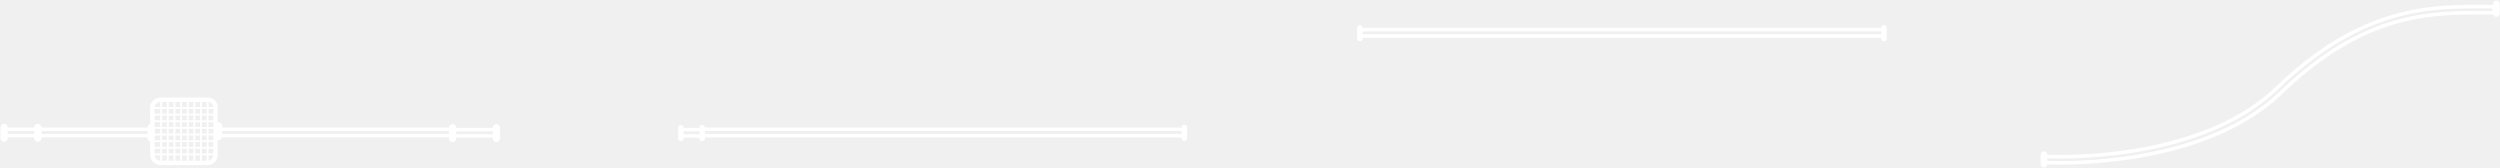
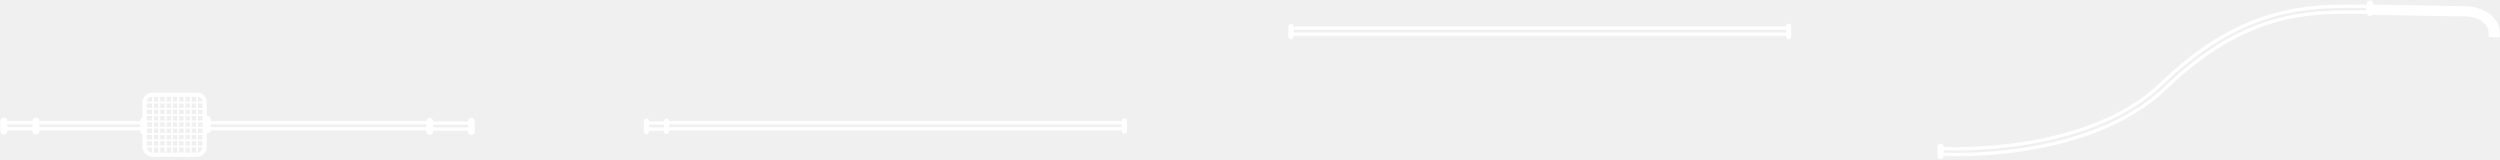
- <svg xmlns="http://www.w3.org/2000/svg" width="4914px" height="330px" viewBox="0 0 4914 330" version="1.1">
+ <svg xmlns="http://www.w3.org/2000/svg" width="5176px" height="330px" viewBox="0 0 5176 330" version="1.1">
  <defs />
  <g id="Page-1" stroke="none" stroke-width="1" fill="none" fill-rule="evenodd">
-     <g id="Pipes">
-       <g id="Group">
-         <g id="Pipes">
-           <path d="M975.765,243.911 C971.828,243.911 968.626,247.112 968.626,251.049 L968.626,251.359 L896.834,251.359 L896.834,251.049 C896.834,247.112 893.632,243.911 889.696,243.911 C885.864,243.911 882.738,246.947 882.573,250.738 L436.599,250.738 L436.599,247.324 C436.599,243.388 433.397,240.185 429.46,240.185 C428.927,240.185 428.408,240.248 427.909,240.362 L427.909,211.083 C427.909,200.072 419.606,191.771 408.595,191.771 L315.632,191.771 C304.298,191.771 295.077,200.434 295.077,211.083 L295.077,243.631 C292.201,244.552 290.112,247.25 290.112,250.429 L290.112,250.739 L81.5,250.739 L81.5,250.429 C81.5,246.492 78.299,243.291 74.362,243.291 C70.426,243.291 67.225,246.492 67.225,250.429 L67.225,250.739 L15.167,250.739 L15.167,250.429 C15.167,246.492 11.964,243.291 8.028,243.291 C4.092,243.291 0.89,246.492 0.89,250.429 L0.89,271.533 C0.89,275.469 4.092,278.671 8.028,278.671 C11.964,278.671 15.167,275.469 15.167,271.533 L15.167,269.981 L67.225,269.981 L67.225,271.533 C67.225,275.469 70.427,278.671 74.362,278.671 C78.299,278.671 81.5,275.469 81.5,271.533 L81.5,269.981 L290.112,269.981 L290.112,271.533 C290.112,274.712 292.201,277.409 295.077,278.331 L295.077,304.051 C295.077,314.999 304.681,324.604 315.632,324.604 L408.595,324.604 C419.245,324.604 427.909,315.384 427.909,304.051 L427.909,275.393 C428.409,275.505 428.927,275.569 429.46,275.569 C432.863,275.569 435.711,273.173 436.424,269.982 L882.557,269.982 L882.557,272.155 C882.557,276.091 885.76,279.292 889.696,279.292 C893.632,279.292 896.834,276.091 896.834,272.155 L896.834,270.603 L968.626,270.603 L968.626,272.155 C968.626,276.091 971.828,279.292 975.765,279.292 C979.701,279.292 982.903,276.091 982.903,272.155 L982.903,251.051 C982.903,247.112 979.701,243.911 975.765,243.911 L975.765,243.911 Z M409.908,301.637 L409.908,292.326 L419.22,292.326 L419.22,301.637 L409.908,301.637 L409.908,301.637 Z M406.184,315.912 L396.874,315.912 L396.874,305.36 L406.184,305.36 L406.184,315.912 L406.184,315.912 Z M318.664,305.36 L327.975,305.36 L327.975,315.912 L318.664,315.912 L318.664,305.36 L318.664,305.36 Z M314.94,214.116 L314.94,223.427 L303.768,223.427 L303.768,214.116 L314.94,214.116 L314.94,214.116 Z M318.664,200.461 L327.975,200.461 L327.975,210.393 L318.664,210.393 L318.664,200.461 L318.664,200.461 Z M406.184,210.393 L396.874,210.393 L396.874,200.461 L406.184,200.461 L406.184,210.393 L406.184,210.393 Z M419.219,236.461 L409.907,236.461 L409.907,227.151 L419.219,227.151 L419.219,236.461 L419.219,236.461 Z M314.94,253.222 L314.94,262.532 L304.388,262.532 L304.388,253.222 L314.94,253.222 L314.94,253.222 Z M393.149,249.498 L383.838,249.498 L383.838,240.185 L393.149,240.185 L393.149,249.498 L393.149,249.498 Z M396.874,240.186 L406.184,240.186 L406.184,249.499 L396.874,249.499 L396.874,240.186 L396.874,240.186 Z M357.769,262.531 L357.769,253.221 L367.079,253.221 L367.079,262.531 L357.769,262.531 L357.769,262.531 Z M367.079,266.257 L367.079,275.568 L357.769,275.568 L357.769,266.257 L367.079,266.257 L367.079,266.257 Z M344.734,253.222 L354.045,253.222 L354.045,262.532 L344.734,262.532 L344.734,253.222 L344.734,253.222 Z M341.01,262.531 L331.698,262.531 L331.698,253.221 L341.01,253.221 L341.01,262.531 L341.01,262.531 Z M357.769,249.498 L357.769,240.185 L367.079,240.185 L367.079,249.498 L357.769,249.498 L357.769,249.498 Z M370.804,253.222 L380.116,253.222 L380.116,262.532 L370.804,262.532 L370.804,253.222 L370.804,253.222 Z M383.839,253.222 L393.15,253.222 L393.15,262.532 L383.839,262.532 L383.839,253.222 L383.839,253.222 Z M380.115,249.498 L370.803,249.498 L370.803,240.185 L380.115,240.185 L380.115,249.498 L380.115,249.498 Z M370.804,236.461 L370.804,227.151 L380.116,227.151 L380.116,236.461 L370.804,236.461 L370.804,236.461 Z M367.079,236.461 L357.769,236.461 L357.769,227.151 L367.079,227.151 L367.079,236.461 L367.079,236.461 Z M354.045,236.461 L344.734,236.461 L344.734,227.151 L354.045,227.151 L354.045,236.461 L354.045,236.461 Z M354.045,240.186 L354.045,249.499 L344.734,249.499 L344.734,240.186 L354.045,240.186 L354.045,240.186 Z M341.01,249.498 L331.698,249.498 L331.698,240.185 L341.01,240.185 L341.01,249.498 L341.01,249.498 Z M327.975,249.498 L318.664,249.498 L318.664,240.185 L327.975,240.185 L327.975,249.498 L327.975,249.498 Z M327.975,253.222 L327.975,262.532 L318.664,262.532 L318.664,253.222 L327.975,253.222 L327.975,253.222 Z M304.388,271.532 L304.388,266.257 L314.94,266.257 L314.94,275.568 L303.768,275.568 L303.768,274.431 C304.164,273.544 304.388,272.564 304.388,271.532 L304.388,271.532 Z M318.664,266.257 L327.975,266.257 L327.975,275.568 L318.664,275.568 L318.664,266.257 L318.664,266.257 Z M331.699,266.257 L341.011,266.257 L341.011,275.568 L331.699,275.568 L331.699,266.257 L331.699,266.257 Z M344.734,266.257 L354.045,266.257 L354.045,275.568 L344.734,275.568 L344.734,266.257 L344.734,266.257 Z M354.045,279.29 L354.045,288.602 L344.734,288.602 L344.734,279.29 L354.045,279.29 L354.045,279.29 Z M357.769,279.29 L367.079,279.29 L367.079,288.602 L357.769,288.602 L357.769,279.29 L357.769,279.29 Z M370.804,279.29 L380.116,279.29 L380.116,288.602 L370.804,288.602 L370.804,279.29 L370.804,279.29 Z M370.804,275.567 L370.804,266.256 L380.116,266.256 L380.116,275.567 L370.804,275.567 L370.804,275.567 Z M383.839,266.257 L393.15,266.257 L393.15,275.568 L383.839,275.568 L383.839,266.257 L383.839,266.257 Z M396.874,266.257 L406.184,266.257 L406.184,275.568 L396.874,275.568 L396.874,266.257 L396.874,266.257 Z M396.874,262.531 L396.874,253.221 L406.184,253.221 L406.184,262.531 L396.874,262.531 L396.874,262.531 Z M409.908,253.222 L419.22,253.222 L419.22,262.532 L409.908,262.532 L409.908,253.222 L409.908,253.222 Z M409.908,249.498 L409.908,240.185 L419.22,240.185 L419.22,249.498 L409.908,249.498 L409.908,249.498 Z M406.184,236.461 L396.874,236.461 L396.874,227.151 L406.184,227.151 L406.184,236.461 L406.184,236.461 Z M393.149,236.461 L383.838,236.461 L383.838,227.151 L393.149,227.151 L393.149,236.461 L393.149,236.461 Z M383.839,223.427 L383.839,214.116 L393.15,214.116 L393.15,223.427 L383.839,223.427 L383.839,223.427 Z M380.115,223.427 L370.803,223.427 L370.803,214.116 L380.115,214.116 L380.115,223.427 L380.115,223.427 Z M367.079,223.427 L357.769,223.427 L357.769,214.116 L367.079,214.116 L367.079,223.427 L367.079,223.427 Z M354.045,223.427 L344.734,223.427 L344.734,214.116 L354.045,214.116 L354.045,223.427 L354.045,223.427 Z M341.01,223.427 L331.698,223.427 L331.698,214.116 L341.01,214.116 L341.01,223.427 L341.01,223.427 Z M341.01,227.151 L341.01,236.461 L331.698,236.461 L331.698,227.151 L341.01,227.151 L341.01,227.151 Z M327.975,236.461 L318.664,236.461 L318.664,227.151 L327.975,227.151 L327.975,236.461 L327.975,236.461 Z M314.94,236.461 L303.768,236.461 L303.768,227.151 L314.94,227.151 L314.94,236.461 L314.94,236.461 Z M314.94,240.186 L314.94,249.499 L304.321,249.499 C304.23,248.807 304.042,248.146 303.768,247.531 L303.768,240.186 L314.94,240.186 L314.94,240.186 Z M303.768,279.29 L314.94,279.29 L314.94,288.602 L303.768,288.602 L303.768,279.29 L303.768,279.29 Z M318.664,279.29 L327.975,279.29 L327.975,288.602 L318.664,288.602 L318.664,279.29 L318.664,279.29 Z M331.699,279.29 L341.011,279.29 L341.011,288.602 L331.699,288.602 L331.699,279.29 L331.699,279.29 Z M341.01,292.326 L341.01,301.637 L331.698,301.637 L331.698,292.326 L341.01,292.326 L341.01,292.326 Z M344.734,292.326 L354.045,292.326 L354.045,301.637 L344.734,301.637 L344.734,292.326 L344.734,292.326 Z M357.769,292.326 L367.079,292.326 L367.079,301.637 L357.769,301.637 L357.769,292.326 L357.769,292.326 Z M370.804,292.326 L380.116,292.326 L380.116,301.637 L370.804,301.637 L370.804,292.326 L370.804,292.326 Z M383.839,292.326 L393.15,292.326 L393.15,301.637 L383.839,301.637 L383.839,292.326 L383.839,292.326 Z M383.839,288.602 L383.839,279.29 L393.15,279.29 L393.15,288.602 L383.839,288.602 L383.839,288.602 Z M396.874,279.29 L406.184,279.29 L406.184,288.602 L396.874,288.602 L396.874,279.29 L396.874,279.29 Z M409.908,279.29 L419.22,279.29 L419.22,288.602 L409.908,288.602 L409.908,279.29 L409.908,279.29 Z M409.908,275.567 L409.908,266.256 L419.22,266.256 L419.22,275.567 L409.908,275.567 L409.908,275.567 Z M419.219,223.427 L409.907,223.427 L409.907,214.116 L419.219,214.116 L419.219,223.427 L419.219,223.427 Z M406.184,223.427 L396.874,223.427 L396.874,214.116 L406.184,214.116 L406.184,223.427 L406.184,223.427 Z M393.149,210.393 L383.838,210.393 L383.838,200.461 L393.149,200.461 L393.149,210.393 L393.149,210.393 Z M380.115,210.393 L370.803,210.393 L370.803,200.461 L380.115,200.461 L380.115,210.393 L380.115,210.393 Z M367.079,210.393 L357.769,210.393 L357.769,200.461 L367.079,200.461 L367.079,210.393 L367.079,210.393 Z M354.045,210.393 L344.734,210.393 L344.734,200.461 L354.045,200.461 L354.045,210.393 L354.045,210.393 Z M341.01,210.393 L331.698,210.393 L331.698,200.461 L341.01,200.461 L341.01,210.393 L341.01,210.393 Z M327.975,214.116 L327.975,223.427 L318.664,223.427 L318.664,214.116 L327.975,214.116 L327.975,214.116 Z M303.768,292.326 L314.94,292.326 L314.94,301.637 L303.768,301.637 L303.768,292.326 L303.768,292.326 Z M318.664,292.326 L327.975,292.326 L327.975,301.637 L318.664,301.637 L318.664,292.326 L318.664,292.326 Z M331.699,305.36 L341.011,305.36 L341.011,315.912 L331.699,315.912 L331.699,305.36 L331.699,305.36 Z M344.734,305.36 L354.045,305.36 L354.045,315.912 L344.734,315.912 L344.734,305.36 L344.734,305.36 Z M357.769,305.36 L367.079,305.36 L367.079,315.912 L357.769,315.912 L357.769,305.36 L357.769,305.36 Z M370.804,305.36 L380.116,305.36 L380.116,315.912 L370.804,315.912 L370.804,305.36 L370.804,305.36 Z M383.839,305.36 L393.15,305.36 L393.15,315.912 L383.839,315.912 L383.839,305.36 L383.839,305.36 Z M396.874,301.637 L396.874,292.326 L406.184,292.326 L406.184,301.637 L396.874,301.637 L396.874,301.637 Z M419.189,210.393 L409.908,210.393 L409.908,200.535 C415.227,201.081 418.9,204.951 419.189,210.393 L419.189,210.393 Z M314.94,200.492 L314.94,210.392 L303.807,210.392 C304.192,205.063 308.977,200.804 314.94,200.492 L314.94,200.492 Z M15.167,263.151 L15.167,257.565 L67.225,257.565 L67.225,263.151 L15.167,263.151 L15.167,263.151 Z M81.5,263.151 L81.5,257.565 L290.112,257.565 L290.112,263.151 L81.5,263.151 L81.5,263.151 Z M303.858,305.36 L314.94,305.36 L314.94,315.874 C309.447,315.503 304.551,310.804 303.858,305.36 L303.858,305.36 Z M409.908,315.813 L409.908,305.36 L419.15,305.36 C418.612,310.804 414.763,315.14 409.908,315.813 L409.908,315.813 Z M436.599,263.151 L436.599,257.565 L882.557,257.565 L882.557,263.151 L436.599,263.151 L436.599,263.151 Z M896.834,263.774 L896.834,258.187 L968.626,258.187 L968.626,263.774 L896.834,263.774 L896.834,263.774 Z" id="Shape" fill="#FFFFFF" />
-           <path d="M2328.041,245 C2325.094,245 2322.706,247.388 2322.706,250.335 L2322.706,250.907 C2322,250.743 2321.266,250.648 2320.51,250.648 L1385.484,250.648 C1385.321,247.849 1383.005,245.627 1380.167,245.627 C1377.22,245.627 1374.832,248.016 1374.832,250.961 L1374.832,251.275 L1343.728,251.275 L1343.728,250.961 C1343.728,248.016 1341.339,245.627 1338.393,245.627 C1335.446,245.627 1333.058,248.016 1333.058,250.961 L1333.058,259.587 C1332.996,260.052 1332.954,260.52 1332.954,261.004 C1332.954,261.485 1332.996,261.956 1333.058,262.418 L1333.058,272.3 C1333.058,275.247 1335.446,277.635 1338.393,277.635 C1341.339,277.635 1343.728,275.247 1343.728,272.3 L1343.728,270.732 L1374.832,270.732 L1374.832,272.3 C1374.832,275.247 1377.22,277.635 1380.167,277.635 C1383.111,277.635 1385.501,275.247 1385.501,272.3 L1385.501,270.104 L2320.51,270.104 C2321.266,270.104 2322,270.01 2322.706,269.845 L2322.706,271.673 C2322.706,274.619 2325.095,277.008 2328.041,277.008 C2330.987,277.008 2333.375,274.619 2333.375,271.673 L2333.375,250.334 C2333.375,247.388 2330.987,245 2328.041,245 L2328.041,245 Z M1343.726,263.829 L1343.726,258.181 L1374.83,258.181 L1374.83,263.829 L1343.726,263.829 L1343.726,263.829 Z M2320.509,263.201 L1385.5,263.201 L1385.5,257.553 L2320.195,257.553 L2320.352,257.553 C2321.303,257.553 2322.17,258.029 2322.705,258.752 L2322.705,262.07 C2322.212,262.753 2321.429,263.201 2320.509,263.201 L2320.509,263.201 Z" id="Shape" fill="#FFFFFF" />
-           <path d="M3703.157,49.171 C3700.209,49.171 3697.816,51.562 3697.816,54.513 L3697.816,54.843 C3697.71,54.841 3697.607,54.827 3697.501,54.827 L2681.017,54.827 C2680.03,54.827 2679.082,54.976 2678.187,55.247 L2678.187,54.513 C2678.187,51.562 2675.794,49.171 2672.846,49.171 C2669.895,49.171 2667.503,51.562 2667.503,54.513 L2667.503,75.882 C2667.503,78.832 2669.895,81.223 2672.846,81.223 C2675.794,81.223 2678.187,78.831 2678.187,75.882 L2678.187,73.89 C2679.083,74.161 2680.03,74.31 2681.017,74.31 L3697.501,74.31 C3697.607,74.31 3697.71,74.297 3697.816,74.294 L3697.816,75.882 C3697.816,78.832 3700.209,81.223 3703.157,81.223 C3706.108,81.223 3708.5,78.831 3708.5,75.882 L3708.5,54.513 C3708.5,51.562 3706.109,49.171 3703.157,49.171 L3703.157,49.171 Z M3697.817,67.365 C3697.712,67.377 3697.612,67.396 3697.502,67.396 L2681.017,67.396 C2679.455,67.396 2678.187,66.127 2678.187,64.568 C2678.187,63.009 2679.456,61.74 2681.017,61.74 L3697.189,61.74 L3697.346,61.74 C3697.507,61.74 3697.661,61.761 3697.817,61.788 L3697.817,67.365 L3697.817,67.365 Z" id="Shape" fill="#FFFFFF" />
-           <path d="M4017.656,297.209 C4014.08,297.209 4011.167,300.119 4011.167,303.698 L4011.167,322.883 C4011.167,326.462 4014.08,329.372 4017.656,329.372 C4021.232,329.372 4024.145,326.462 4024.145,322.883 L4024.145,303.698 C4024.145,300.119 4021.232,297.209 4017.656,297.209 L4017.656,297.209 Z" id="Shape" fill="#FFFFFF" />
-           <path d="M4906.861,0.974 C4903.285,0.974 4900.372,3.884 4900.372,7.463 L4900.372,26.648 C4900.372,30.227 4903.285,33.137 4906.861,33.137 C4910.437,33.137 4913.35,30.227 4913.35,26.648 L4913.35,7.463 C4913.351,3.884 4910.438,0.974 4906.861,0.974 L4906.861,0.974 Z" id="Shape" fill="#FFFFFF" />
-           <path d="M4048.286,320.086 C4030.518,320.086 4020.094,319.506 4019.815,319.489 L4020.517,307.51 C4021.262,307.555 4096.133,311.696 4189.288,297.199 C4274.873,283.881 4393.885,251.656 4474.827,173.769 C4549.532,101.884 4624.16,55.684 4702.977,32.529 C4771.212,12.483 4831.421,12.778 4884.552,13.043 C4890.445,13.072 4896.248,13.101 4901.965,13.101 L4901.965,25.101 C4896.229,25.101 4890.405,25.072 4884.492,25.043 C4779.074,24.531 4647.907,23.876 4483.146,182.417 C4446.313,217.86 4398.965,247.117 4342.418,269.377 C4297.356,287.114 4246.37,300.479 4190.874,309.098 C4131.186,318.367 4078.866,320.086 4048.286,320.086 L4048.286,320.086 Z" id="Shape" stroke="#FFFFFF" stroke-width="7" />
+     <g id="brewing_pipes">
+       <g id="Pipes">
+         <g id="Page-1">
+           <g id="Pipes">
+             <g id="Group">
+               <g id="Pipes">
+                 <path d="M975.765,243.911 C971.828,243.911 968.626,247.112 968.626,251.049 L968.626,251.359 L896.834,251.359 L896.834,251.049 C896.834,247.112 893.632,243.911 889.696,243.911 C885.864,243.911 882.738,246.947 882.573,250.738 L436.599,250.738 L436.599,247.324 C436.599,243.388 433.397,240.185 429.46,240.185 C428.927,240.185 428.408,240.248 427.909,240.362 L427.909,211.083 C427.909,200.072 419.606,191.771 408.595,191.771 L315.632,191.771 C304.298,191.771 295.077,200.434 295.077,211.083 L295.077,243.631 C292.201,244.552 290.112,247.25 290.112,250.429 L290.112,250.739 L81.5,250.739 L81.5,250.429 C81.5,246.492 78.299,243.291 74.362,243.291 C70.426,243.291 67.225,246.492 67.225,250.429 L67.225,250.739 L15.167,250.739 L15.167,250.429 C15.167,246.492 11.964,243.291 8.028,243.291 C4.092,243.291 0.89,246.492 0.89,250.429 L0.89,271.533 C0.89,275.469 4.092,278.671 8.028,278.671 C11.964,278.671 15.167,275.469 15.167,271.533 L15.167,269.981 L67.225,269.981 L67.225,271.533 C67.225,275.469 70.427,278.671 74.362,278.671 C78.299,278.671 81.5,275.469 81.5,271.533 L81.5,269.981 L290.112,269.981 L290.112,271.533 C290.112,274.712 292.201,277.409 295.077,278.331 L295.077,304.051 C295.077,314.999 304.681,324.604 315.632,324.604 L408.595,324.604 C419.245,324.604 427.909,315.384 427.909,304.051 L427.909,275.393 C428.409,275.505 428.927,275.569 429.46,275.569 C432.863,275.569 435.711,273.173 436.424,269.982 L882.557,269.982 L882.557,272.155 C882.557,276.091 885.76,279.292 889.696,279.292 C893.632,279.292 896.834,276.091 896.834,272.155 L896.834,270.603 L968.626,270.603 L968.626,272.155 C968.626,276.091 971.828,279.292 975.765,279.292 C979.701,279.292 982.903,276.091 982.903,272.155 L982.903,251.051 C982.903,247.112 979.701,243.911 975.765,243.911 L975.765,243.911 L975.765,243.911 Z M409.908,301.637 L409.908,292.326 L419.22,292.326 L419.22,301.637 L409.908,301.637 L409.908,301.637 L409.908,301.637 Z M406.184,315.912 L396.874,315.912 L396.874,305.36 L406.184,305.36 L406.184,315.912 L406.184,315.912 L406.184,315.912 Z M318.664,305.36 L327.975,305.36 L327.975,315.912 L318.664,315.912 L318.664,305.36 L318.664,305.36 L318.664,305.36 Z M314.94,214.116 L314.94,223.427 L303.768,223.427 L303.768,214.116 L314.94,214.116 L314.94,214.116 L314.94,214.116 Z M318.664,200.461 L327.975,200.461 L327.975,210.393 L318.664,210.393 L318.664,200.461 L318.664,200.461 L318.664,200.461 Z M406.184,210.393 L396.874,210.393 L396.874,200.461 L406.184,200.461 L406.184,210.393 L406.184,210.393 L406.184,210.393 Z M419.219,236.461 L409.907,236.461 L409.907,227.151 L419.219,227.151 L419.219,236.461 L419.219,236.461 L419.219,236.461 Z M314.94,253.222 L314.94,262.532 L304.388,262.532 L304.388,253.222 L314.94,253.222 L314.94,253.222 L314.94,253.222 Z M393.149,249.498 L383.838,249.498 L383.838,240.185 L393.149,240.185 L393.149,249.498 L393.149,249.498 L393.149,249.498 Z M396.874,240.186 L406.184,240.186 L406.184,249.499 L396.874,249.499 L396.874,240.186 L396.874,240.186 L396.874,240.186 Z M357.769,262.531 L357.769,253.221 L367.079,253.221 L367.079,262.531 L357.769,262.531 L357.769,262.531 L357.769,262.531 Z M367.079,266.257 L367.079,275.568 L357.769,275.568 L357.769,266.257 L367.079,266.257 L367.079,266.257 L367.079,266.257 Z M344.734,253.222 L354.045,253.222 L354.045,262.532 L344.734,262.532 L344.734,253.222 L344.734,253.222 L344.734,253.222 Z M341.01,262.531 L331.698,262.531 L331.698,253.221 L341.01,253.221 L341.01,262.531 L341.01,262.531 L341.01,262.531 Z M357.769,249.498 L357.769,240.185 L367.079,240.185 L367.079,249.498 L357.769,249.498 L357.769,249.498 L357.769,249.498 Z M370.804,253.222 L380.116,253.222 L380.116,262.532 L370.804,262.532 L370.804,253.222 L370.804,253.222 L370.804,253.222 Z M383.839,253.222 L393.15,253.222 L393.15,262.532 L383.839,262.532 L383.839,253.222 L383.839,253.222 L383.839,253.222 Z M380.115,249.498 L370.803,249.498 L370.803,240.185 L380.115,240.185 L380.115,249.498 L380.115,249.498 L380.115,249.498 Z M370.804,236.461 L370.804,227.151 L380.116,227.151 L380.116,236.461 L370.804,236.461 L370.804,236.461 L370.804,236.461 Z M367.079,236.461 L357.769,236.461 L357.769,227.151 L367.079,227.151 L367.079,236.461 L367.079,236.461 L367.079,236.461 Z M354.045,236.461 L344.734,236.461 L344.734,227.151 L354.045,227.151 L354.045,236.461 L354.045,236.461 L354.045,236.461 Z M354.045,240.186 L354.045,249.499 L344.734,249.499 L344.734,240.186 L354.045,240.186 L354.045,240.186 L354.045,240.186 Z M341.01,249.498 L331.698,249.498 L331.698,240.185 L341.01,240.185 L341.01,249.498 L341.01,249.498 L341.01,249.498 Z M327.975,249.498 L318.664,249.498 L318.664,240.185 L327.975,240.185 L327.975,249.498 L327.975,249.498 L327.975,249.498 Z M327.975,253.222 L327.975,262.532 L318.664,262.532 L318.664,253.222 L327.975,253.222 L327.975,253.222 L327.975,253.222 Z M304.388,271.532 L304.388,266.257 L314.94,266.257 L314.94,275.568 L303.768,275.568 L303.768,274.431 C304.164,273.544 304.388,272.564 304.388,271.532 L304.388,271.532 L304.388,271.532 Z M318.664,266.257 L327.975,266.257 L327.975,275.568 L318.664,275.568 L318.664,266.257 L318.664,266.257 L318.664,266.257 Z M331.699,266.257 L341.011,266.257 L341.011,275.568 L331.699,275.568 L331.699,266.257 L331.699,266.257 L331.699,266.257 Z M344.734,266.257 L354.045,266.257 L354.045,275.568 L344.734,275.568 L344.734,266.257 L344.734,266.257 L344.734,266.257 Z M354.045,279.29 L354.045,288.602 L344.734,288.602 L344.734,279.29 L354.045,279.29 L354.045,279.29 L354.045,279.29 Z M357.769,279.29 L367.079,279.29 L367.079,288.602 L357.769,288.602 L357.769,279.29 L357.769,279.29 L357.769,279.29 Z M370.804,279.29 L380.116,279.29 L380.116,288.602 L370.804,288.602 L370.804,279.29 L370.804,279.29 L370.804,279.29 Z M370.804,275.567 L370.804,266.256 L380.116,266.256 L380.116,275.567 L370.804,275.567 L370.804,275.567 L370.804,275.567 Z M383.839,266.257 L393.15,266.257 L393.15,275.568 L383.839,275.568 L383.839,266.257 L383.839,266.257 L383.839,266.257 Z M396.874,266.257 L406.184,266.257 L406.184,275.568 L396.874,275.568 L396.874,266.257 L396.874,266.257 L396.874,266.257 Z M396.874,262.531 L396.874,253.221 L406.184,253.221 L406.184,262.531 L396.874,262.531 L396.874,262.531 L396.874,262.531 Z M409.908,253.222 L419.22,253.222 L419.22,262.532 L409.908,262.532 L409.908,253.222 L409.908,253.222 L409.908,253.222 Z M409.908,249.498 L409.908,240.185 L419.22,240.185 L419.22,249.498 L409.908,249.498 L409.908,249.498 L409.908,249.498 Z M406.184,236.461 L396.874,236.461 L396.874,227.151 L406.184,227.151 L406.184,236.461 L406.184,236.461 L406.184,236.461 Z M393.149,236.461 L383.838,236.461 L383.838,227.151 L393.149,227.151 L393.149,236.461 L393.149,236.461 L393.149,236.461 Z M383.839,223.427 L383.839,214.116 L393.15,214.116 L393.15,223.427 L383.839,223.427 L383.839,223.427 L383.839,223.427 Z M380.115,223.427 L370.803,223.427 L370.803,214.116 L380.115,214.116 L380.115,223.427 L380.115,223.427 L380.115,223.427 Z M367.079,223.427 L357.769,223.427 L357.769,214.116 L367.079,214.116 L367.079,223.427 L367.079,223.427 L367.079,223.427 Z M354.045,223.427 L344.734,223.427 L344.734,214.116 L354.045,214.116 L354.045,223.427 L354.045,223.427 L354.045,223.427 Z M341.01,223.427 L331.698,223.427 L331.698,214.116 L341.01,214.116 L341.01,223.427 L341.01,223.427 L341.01,223.427 Z M341.01,227.151 L341.01,236.461 L331.698,236.461 L331.698,227.151 L341.01,227.151 L341.01,227.151 L341.01,227.151 Z M327.975,236.461 L318.664,236.461 L318.664,227.151 L327.975,227.151 L327.975,236.461 L327.975,236.461 L327.975,236.461 Z M314.94,236.461 L303.768,236.461 L303.768,227.151 L314.94,227.151 L314.94,236.461 L314.94,236.461 L314.94,236.461 Z M314.94,240.186 L314.94,249.499 L304.321,249.499 C304.23,248.807 304.042,248.146 303.768,247.531 L303.768,240.186 L314.94,240.186 L314.94,240.186 L314.94,240.186 Z M303.768,279.29 L314.94,279.29 L314.94,288.602 L303.768,288.602 L303.768,279.29 L303.768,279.29 L303.768,279.29 Z M318.664,279.29 L327.975,279.29 L327.975,288.602 L318.664,288.602 L318.664,279.29 L318.664,279.29 L318.664,279.29 Z M331.699,279.29 L341.011,279.29 L341.011,288.602 L331.699,288.602 L331.699,279.29 L331.699,279.29 L331.699,279.29 Z M341.01,292.326 L341.01,301.637 L331.698,301.637 L331.698,292.326 L341.01,292.326 L341.01,292.326 L341.01,292.326 Z M344.734,292.326 L354.045,292.326 L354.045,301.637 L344.734,301.637 L344.734,292.326 L344.734,292.326 L344.734,292.326 Z M357.769,292.326 L367.079,292.326 L367.079,301.637 L357.769,301.637 L357.769,292.326 L357.769,292.326 L357.769,292.326 Z M370.804,292.326 L380.116,292.326 L380.116,301.637 L370.804,301.637 L370.804,292.326 L370.804,292.326 L370.804,292.326 Z M383.839,292.326 L393.15,292.326 L393.15,301.637 L383.839,301.637 L383.839,292.326 L383.839,292.326 L383.839,292.326 Z M383.839,288.602 L383.839,279.29 L393.15,279.29 L393.15,288.602 L383.839,288.602 L383.839,288.602 L383.839,288.602 Z M396.874,279.29 L406.184,279.29 L406.184,288.602 L396.874,288.602 L396.874,279.29 L396.874,279.29 L396.874,279.29 Z M409.908,279.29 L419.22,279.29 L419.22,288.602 L409.908,288.602 L409.908,279.29 L409.908,279.29 L409.908,279.29 Z M409.908,275.567 L409.908,266.256 L419.22,266.256 L419.22,275.567 L409.908,275.567 L409.908,275.567 L409.908,275.567 Z M419.219,223.427 L409.907,223.427 L409.907,214.116 L419.219,214.116 L419.219,223.427 L419.219,223.427 L419.219,223.427 Z M406.184,223.427 L396.874,223.427 L396.874,214.116 L406.184,214.116 L406.184,223.427 L406.184,223.427 L406.184,223.427 Z M393.149,210.393 L383.838,210.393 L383.838,200.461 L393.149,200.461 L393.149,210.393 L393.149,210.393 L393.149,210.393 Z M380.115,210.393 L370.803,210.393 L370.803,200.461 L380.115,200.461 L380.115,210.393 L380.115,210.393 L380.115,210.393 Z M367.079,210.393 L357.769,210.393 L357.769,200.461 L367.079,200.461 L367.079,210.393 L367.079,210.393 L367.079,210.393 Z M354.045,210.393 L344.734,210.393 L344.734,200.461 L354.045,200.461 L354.045,210.393 L354.045,210.393 L354.045,210.393 Z M341.01,210.393 L331.698,210.393 L331.698,200.461 L341.01,200.461 L341.01,210.393 L341.01,210.393 L341.01,210.393 Z M327.975,214.116 L327.975,223.427 L318.664,223.427 L318.664,214.116 L327.975,214.116 L327.975,214.116 L327.975,214.116 Z M303.768,292.326 L314.94,292.326 L314.94,301.637 L303.768,301.637 L303.768,292.326 L303.768,292.326 L303.768,292.326 Z M318.664,292.326 L327.975,292.326 L327.975,301.637 L318.664,301.637 L318.664,292.326 L318.664,292.326 L318.664,292.326 Z M331.699,305.36 L341.011,305.36 L341.011,315.912 L331.699,315.912 L331.699,305.36 L331.699,305.36 L331.699,305.36 Z M344.734,305.36 L354.045,305.36 L354.045,315.912 L344.734,315.912 L344.734,305.36 L344.734,305.36 L344.734,305.36 Z M357.769,305.36 L367.079,305.36 L367.079,315.912 L357.769,315.912 L357.769,305.36 L357.769,305.36 L357.769,305.36 Z M370.804,305.36 L380.116,305.36 L380.116,315.912 L370.804,315.912 L370.804,305.36 L370.804,305.36 L370.804,305.36 Z M383.839,305.36 L393.15,305.36 L393.15,315.912 L383.839,315.912 L383.839,305.36 L383.839,305.36 L383.839,305.36 Z M396.874,301.637 L396.874,292.326 L406.184,292.326 L406.184,301.637 L396.874,301.637 L396.874,301.637 L396.874,301.637 Z M419.189,210.393 L409.908,210.393 L409.908,200.535 C415.227,201.081 418.9,204.951 419.189,210.393 L419.189,210.393 L419.189,210.393 Z M314.94,200.492 L314.94,210.392 L303.807,210.392 C304.192,205.063 308.977,200.804 314.94,200.492 L314.94,200.492 L314.94,200.492 Z M15.167,263.151 L15.167,257.565 L67.225,257.565 L67.225,263.151 L15.167,263.151 L15.167,263.151 L15.167,263.151 Z M81.5,263.151 L81.5,257.565 L290.112,257.565 L290.112,263.151 L81.5,263.151 L81.5,263.151 L81.5,263.151 Z M303.858,305.36 L314.94,305.36 L314.94,315.874 C309.447,315.503 304.551,310.804 303.858,305.36 L303.858,305.36 L303.858,305.36 Z M409.908,315.813 L409.908,305.36 L419.15,305.36 C418.612,310.804 414.763,315.14 409.908,315.813 L409.908,315.813 L409.908,315.813 Z M436.599,263.151 L436.599,257.565 L882.557,257.565 L882.557,263.151 L436.599,263.151 L436.599,263.151 L436.599,263.151 Z M896.834,263.774 L896.834,258.187 L968.626,258.187 L968.626,263.774 L896.834,263.774 L896.834,263.774 L896.834,263.774 Z" id="Shape" fill="#FFFFFF" />
+                 <path d="M2328.041,245 C2325.094,245 2322.706,247.388 2322.706,250.335 L2322.706,250.907 C2322,250.743 2321.266,250.648 2320.51,250.648 L1385.484,250.648 C1385.321,247.849 1383.005,245.627 1380.167,245.627 C1377.22,245.627 1374.832,248.016 1374.832,250.961 L1374.832,251.275 L1343.728,251.275 L1343.728,250.961 C1343.728,248.016 1341.339,245.627 1338.393,245.627 C1335.446,245.627 1333.058,248.016 1333.058,250.961 L1333.058,259.587 C1332.996,260.052 1332.954,260.52 1332.954,261.004 C1332.954,261.485 1332.996,261.956 1333.058,262.418 L1333.058,272.3 C1333.058,275.247 1335.446,277.635 1338.393,277.635 C1341.339,277.635 1343.728,275.247 1343.728,272.3 L1343.728,270.732 L1374.832,270.732 L1374.832,272.3 C1374.832,275.247 1377.22,277.635 1380.167,277.635 C1383.111,277.635 1385.501,275.247 1385.501,272.3 L1385.501,270.104 L2320.51,270.104 C2321.266,270.104 2322,270.01 2322.706,269.845 L2322.706,271.673 C2322.706,274.619 2325.095,277.008 2328.041,277.008 C2330.987,277.008 2333.375,274.619 2333.375,271.673 L2333.375,250.334 C2333.375,247.388 2330.987,245 2328.041,245 L2328.041,245 L2328.041,245 Z M1343.726,263.829 L1343.726,258.181 L1374.83,258.181 L1374.83,263.829 L1343.726,263.829 L1343.726,263.829 L1343.726,263.829 Z M2320.509,263.201 L1385.5,263.201 L1385.5,257.553 L2320.195,257.553 L2320.352,257.553 C2321.303,257.553 2322.17,258.029 2322.705,258.752 L2322.705,262.07 C2322.212,262.753 2321.429,263.201 2320.509,263.201 L2320.509,263.201 L2320.509,263.201 Z" id="Shape" fill="#FFFFFF" />
+                 <path d="M3703.157,49.171 C3700.209,49.171 3697.816,51.562 3697.816,54.513 L3697.816,54.843 C3697.71,54.841 3697.607,54.827 3697.501,54.827 L2681.017,54.827 C2680.03,54.827 2679.082,54.976 2678.187,55.247 L2678.187,54.513 C2678.187,51.562 2675.794,49.171 2672.846,49.171 C2669.895,49.171 2667.503,51.562 2667.503,54.513 L2667.503,75.882 C2667.503,78.832 2669.895,81.223 2672.846,81.223 C2675.794,81.223 2678.187,78.831 2678.187,75.882 L2678.187,73.89 C2679.083,74.161 2680.03,74.31 2681.017,74.31 L3697.501,74.31 C3697.607,74.31 3697.71,74.297 3697.816,74.294 L3697.816,75.882 C3697.816,78.832 3700.209,81.223 3703.157,81.223 C3706.108,81.223 3708.5,78.831 3708.5,75.882 L3708.5,54.513 C3708.5,51.562 3706.109,49.171 3703.157,49.171 L3703.157,49.171 L3703.157,49.171 Z M3697.817,67.365 C3697.712,67.377 3697.612,67.396 3697.502,67.396 L2681.017,67.396 C2679.455,67.396 2678.187,66.127 2678.187,64.568 C2678.187,63.009 2679.456,61.74 2681.017,61.74 L3697.189,61.74 L3697.346,61.74 C3697.507,61.74 3697.661,61.761 3697.817,61.788 L3697.817,67.365 L3697.817,67.365 L3697.817,67.365 Z" id="Shape" fill="#FFFFFF" />
+                 <path d="M5173.217,71.833 L5156.364,71.833 C5156.364,58.911 5152.319,49.941 5144.314,42.947 C5130.915,31.241 5110.017,30.025 5110.017,30.025 L4913.002,30.025 L4913.002,14.822 L5109.68,14.822 C5109.68,14.822 5137.994,16.342 5156.111,32.229 C5167.487,42.187 5173.217,54.35 5173.217,71.833 L5173.217,71.833 Z" id="Shape" stroke="#FFFFFF" stroke-width="6" fill="#FFFFFF" transform="translate(5043.11, 43.32747) rotate(1) translate(-5043.11, -43.32747) " />
+                 <path d="M4017.656,297.209 C4014.08,297.209 4011.167,300.119 4011.167,303.698 L4011.167,322.883 C4011.167,326.462 4014.08,329.372 4017.656,329.372 C4021.232,329.372 4024.145,326.462 4024.145,322.883 L4024.145,303.698 C4024.145,300.119 4021.232,297.209 4017.656,297.209 L4017.656,297.209 L4017.656,297.209 Z" id="Shape" fill="#FFFFFF" />
+                 <path d="M4906.861,0.974 C4903.285,0.974 4900.372,3.884 4900.372,7.463 L4900.372,26.648 C4900.372,30.227 4903.285,33.137 4906.861,33.137 C4910.437,33.137 4913.35,30.227 4913.35,26.648 L4913.35,7.463 C4913.351,3.884 4910.438,0.974 4906.861,0.974 L4906.861,0.974 L4906.861,0.974 Z" id="Shape" fill="#FFFFFF" />
+                 <path d="M4048.286,320.086 C4030.518,320.086 4020.094,319.506 4019.815,319.489 L4020.517,307.51 C4021.262,307.555 4096.133,311.696 4189.288,297.199 C4274.873,283.881 4393.885,251.656 4474.827,173.769 C4549.532,101.884 4624.16,55.684 4702.977,32.529 C4771.212,12.483 4831.421,12.778 4884.552,13.043 C4890.445,13.072 4896.248,13.101 4901.965,13.101 L4901.965,25.101 C4896.229,25.101 4890.405,25.072 4884.492,25.043 C4779.074,24.531 4647.907,23.876 4483.146,182.417 C4446.313,217.86 4398.965,247.117 4342.418,269.377 C4297.356,287.114 4246.37,300.479 4190.874,309.098 C4131.186,318.367 4078.866,320.086 4048.286,320.086 L4048.286,320.086 L4048.286,320.086 Z" id="Shape" stroke="#FFFFFF" stroke-width="7" />
+               </g>
+             </g>
+           </g>
        </g>
      </g>
    </g>
  </g>
</svg>
